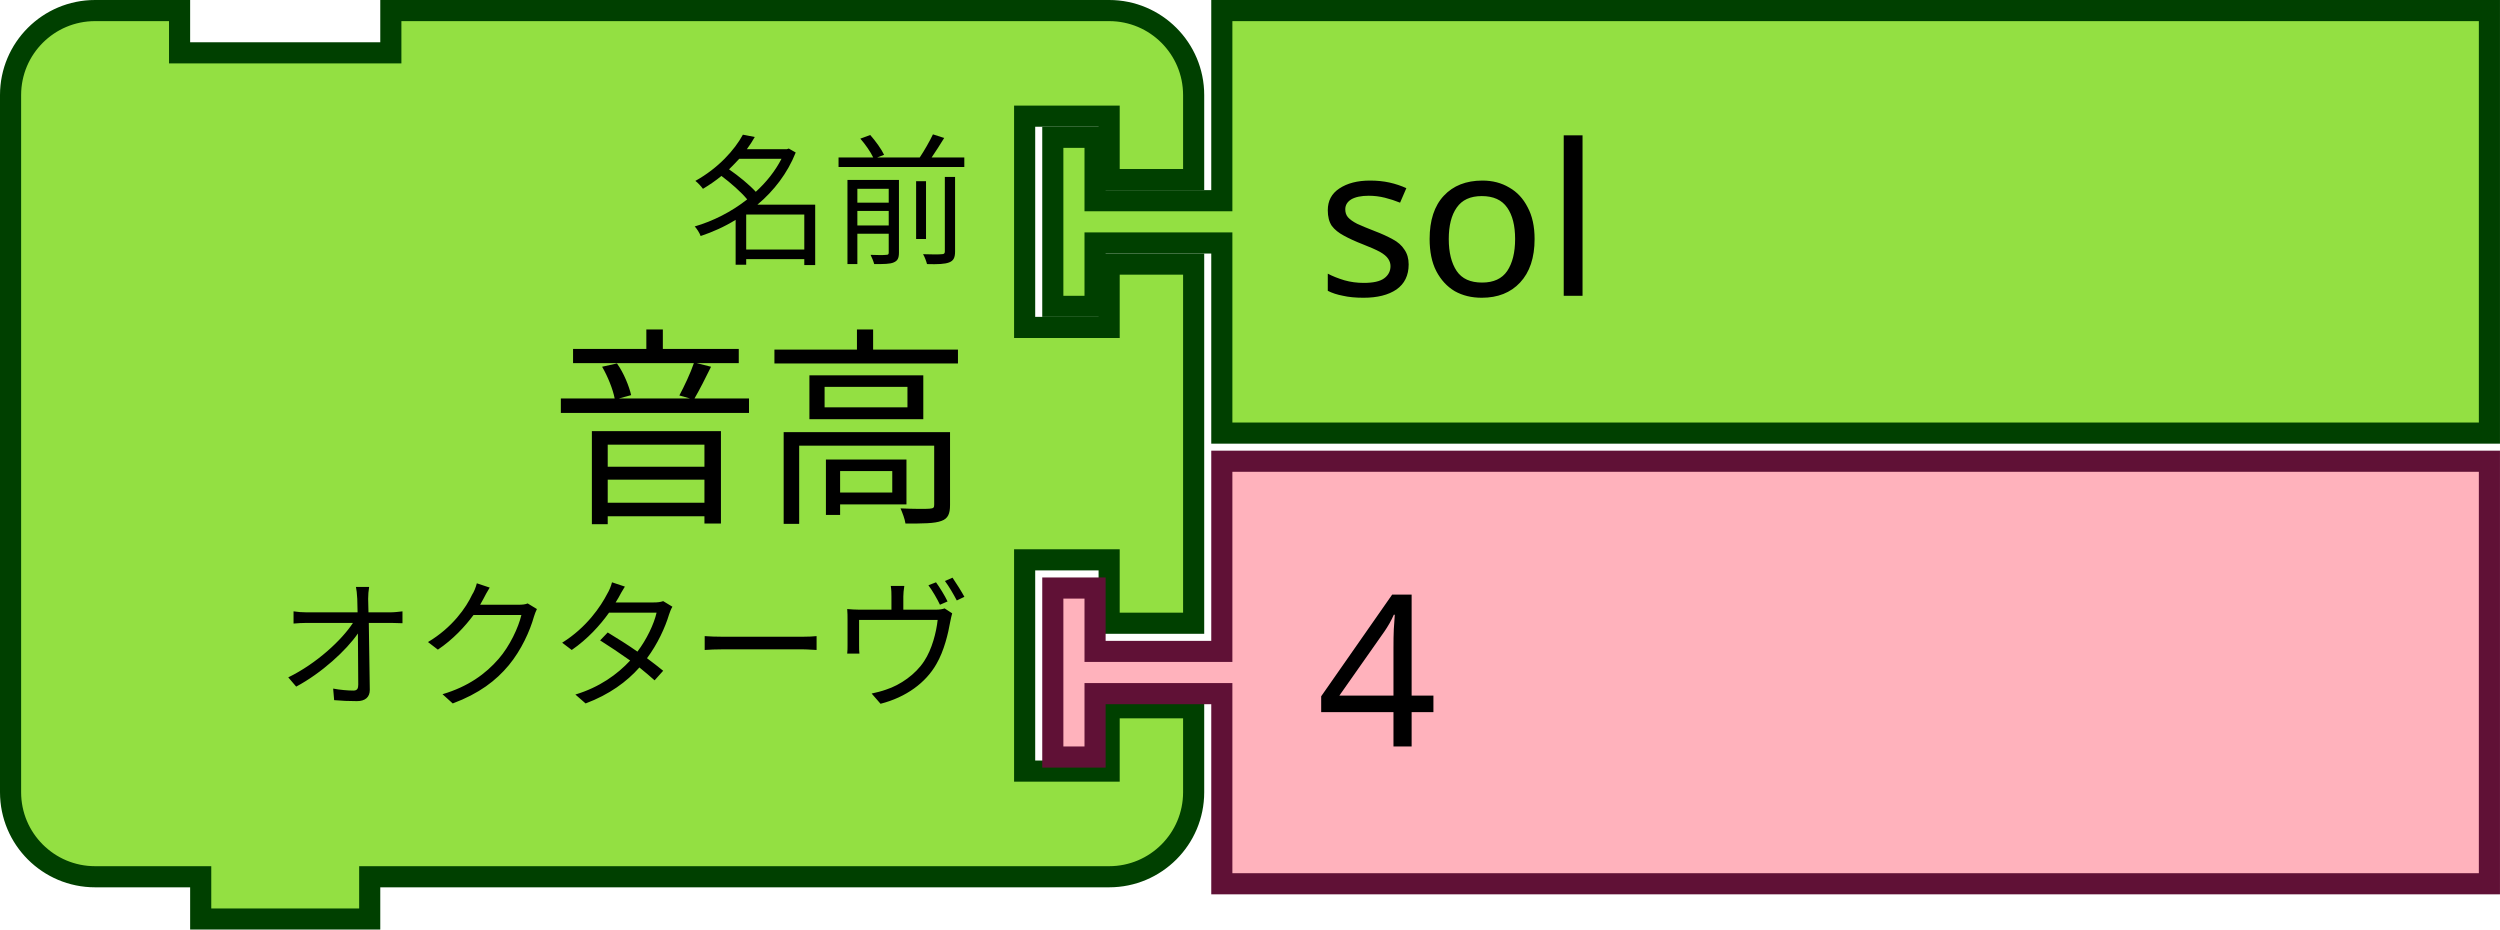
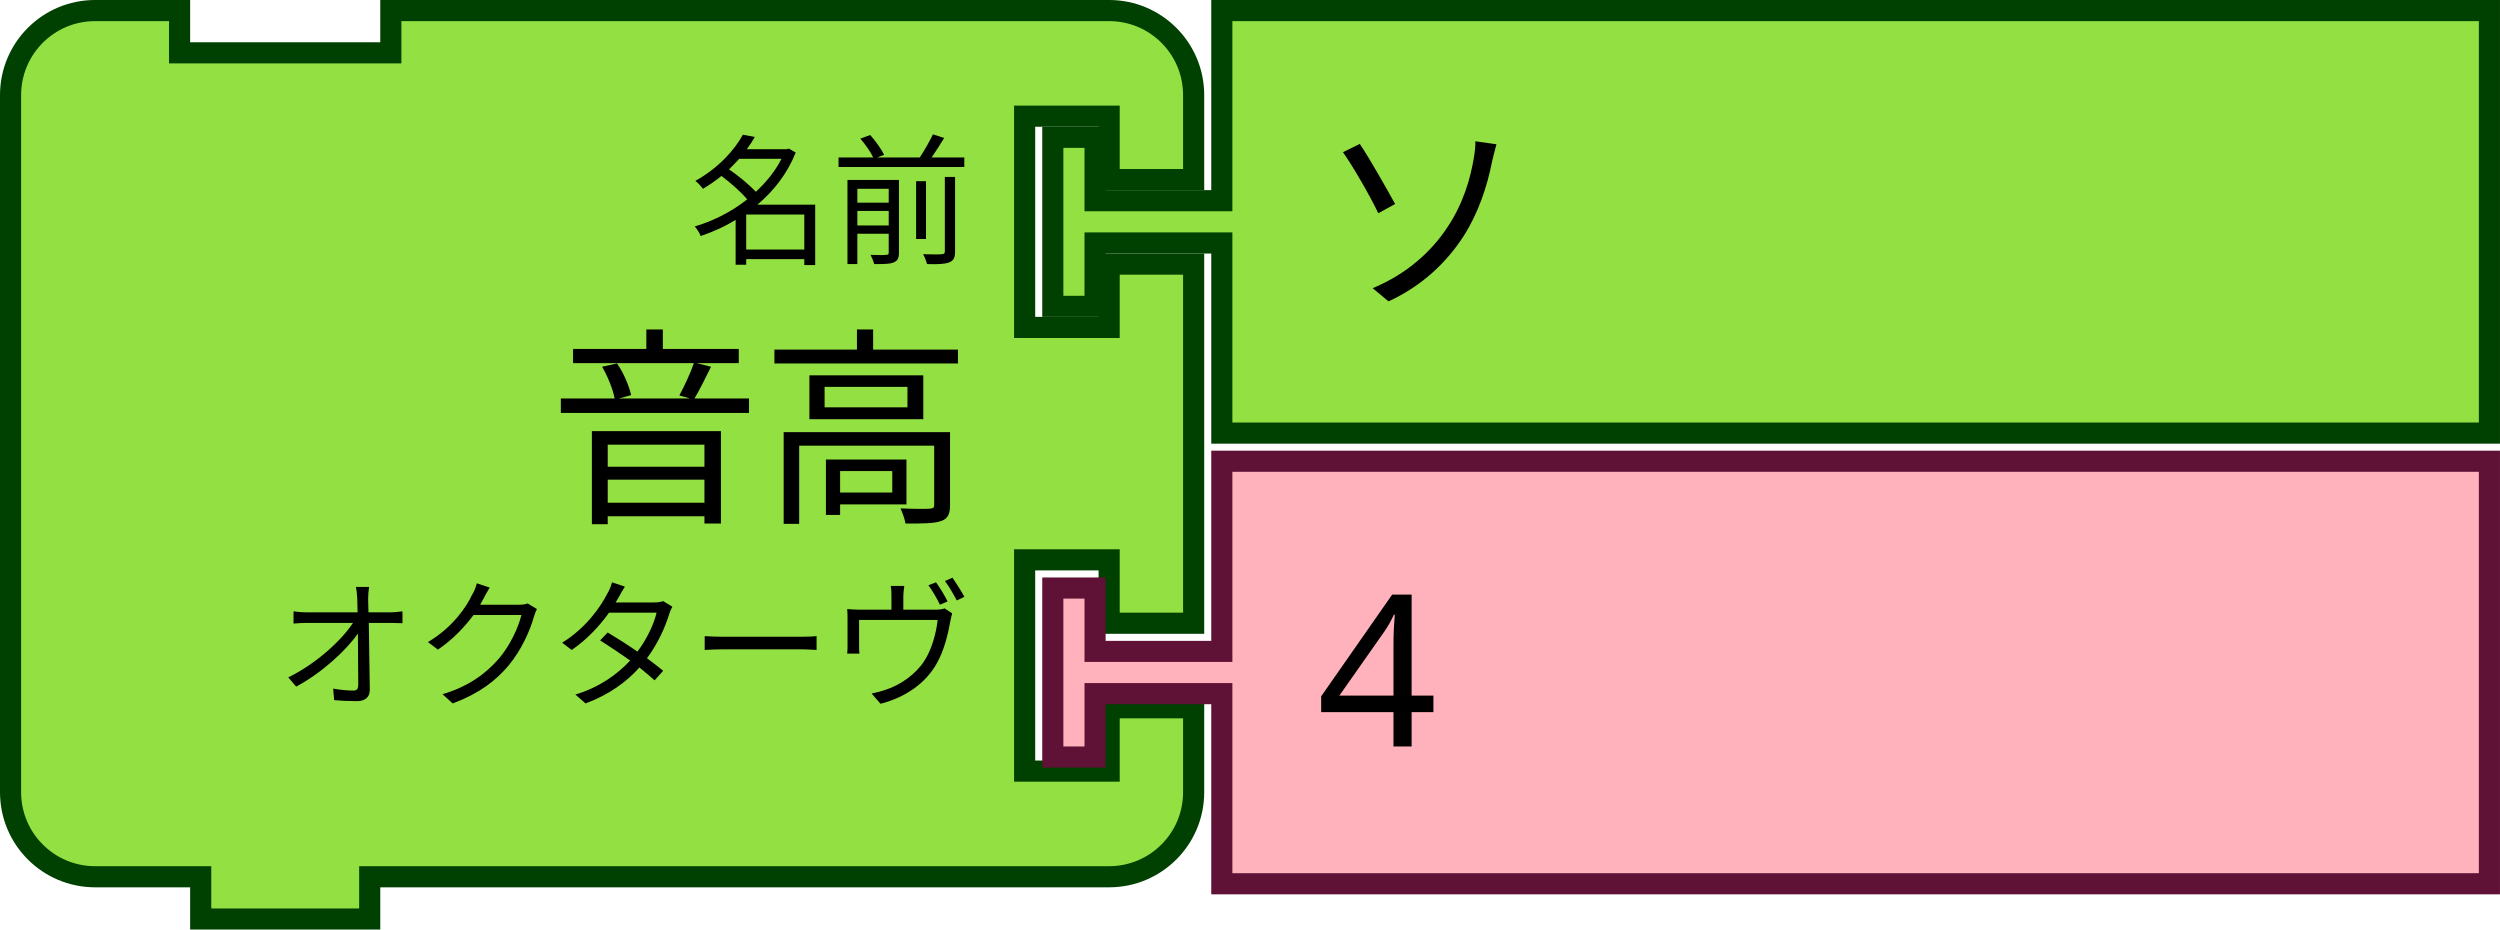
<svg xmlns="http://www.w3.org/2000/svg" width="46.964mm" height="17.462mm" viewBox="0 0 46.964 17.462" version="1.1" id="svg1430">
  <defs id="defs1424" />
  <g id="layer1" transform="translate(-139.048,-108.3521)">
    <g id="g28" transform="matrix(0.2645833,0,0,0.2645833,139.048,108.3521)">
      <g transform="scale(1.5)" id="g26">
        <path d="m 0.5,8.5 v -4 a 4,4 90 0 1 4,-4 h 4 v 2 h 10 v -2 h 30 4 a 4,4 90 0 1 4,4 v 4 h -4 v -3 h -4 v 10 h 4 v -3 h 4 v 17 h -4 v -3 h -4 v 10 h 4 v -3 h 4 v 4 a 4,4 90 0 1 -4,4 h -4 -30 -1 v 2 h -8 v -2 h -1 -4 a 4,4 90 0 1 -4,-4 v -4 -21 z" style="fill:#93e042;fill-opacity:1;stroke:#004000;stroke-width:1;stroke-linecap:round;stroke-opacity:1" id="path12" />
        <text style="font-size:10px;font-family:sans-serif;text-anchor:end;fill:#000000" id="text16">
          <tspan x="46" y="24" id="tspan14">音高</tspan>
        </text>
        <text style="font-size:6.667px;font-family:sans-serif;text-anchor:end;fill:#000000" id="text20">
          <tspan x="46" y="12" id="tspan18">名前</tspan>
        </text>
        <text style="font-size:6.667px;font-family:sans-serif;text-anchor:end;fill:#000000" id="text24">
          <tspan x="46" y="33" id="tspan22">オクターヴ</tspan>
        </text>
      </g>
    </g>
    <g transform="matrix(0.2645833,0,0,0.2645833,158.6272,108.3521)" id="g38">
      <g transform="scale(1.5)" id="g36">
        <path d="m 8.5,0.5 h 60 v 20 h -60 v -8 -1 h -6 v 3 h -2 v -8 h 2 v 3 h 6 v -1 z" style="fill:#93e042;fill-opacity:1;stroke:#004000;stroke-width:1;stroke-linecap:round;stroke-opacity:1" id="path30" />
        <text style="font-size:10px;font-family:sans-serif;text-anchor:start;fill:#000000" id="text34">
-           <tspan x="13" y="14" id="tspan32">sol</tspan>
+           <tspan x="13" y="14" id="tspan32">ソ</tspan>
        </text>
      </g>
    </g>
    <g transform="matrix(0.2645833,0,0,0.2645833,158.6272,116.8187)" id="g48">
      <g transform="scale(1.5)" id="g46">
        <path d="m 8.5,0.5 h 60 v 20 h -60 v -8 -1 h -6 v 3 h -2 v -8 h 2 v 3 h 6 v -1 z" style="fill:#ffb2bc;fill-opacity:1;stroke:#601136;stroke-width:1;stroke-linecap:round;stroke-opacity:1" id="path40" />
        <text style="font-size:10px;font-family:sans-serif;text-anchor:start;fill:#000000" id="text44">
          <tspan x="13" y="14" id="tspan42">4</tspan>
        </text>
      </g>
    </g>
  </g>
</svg>
